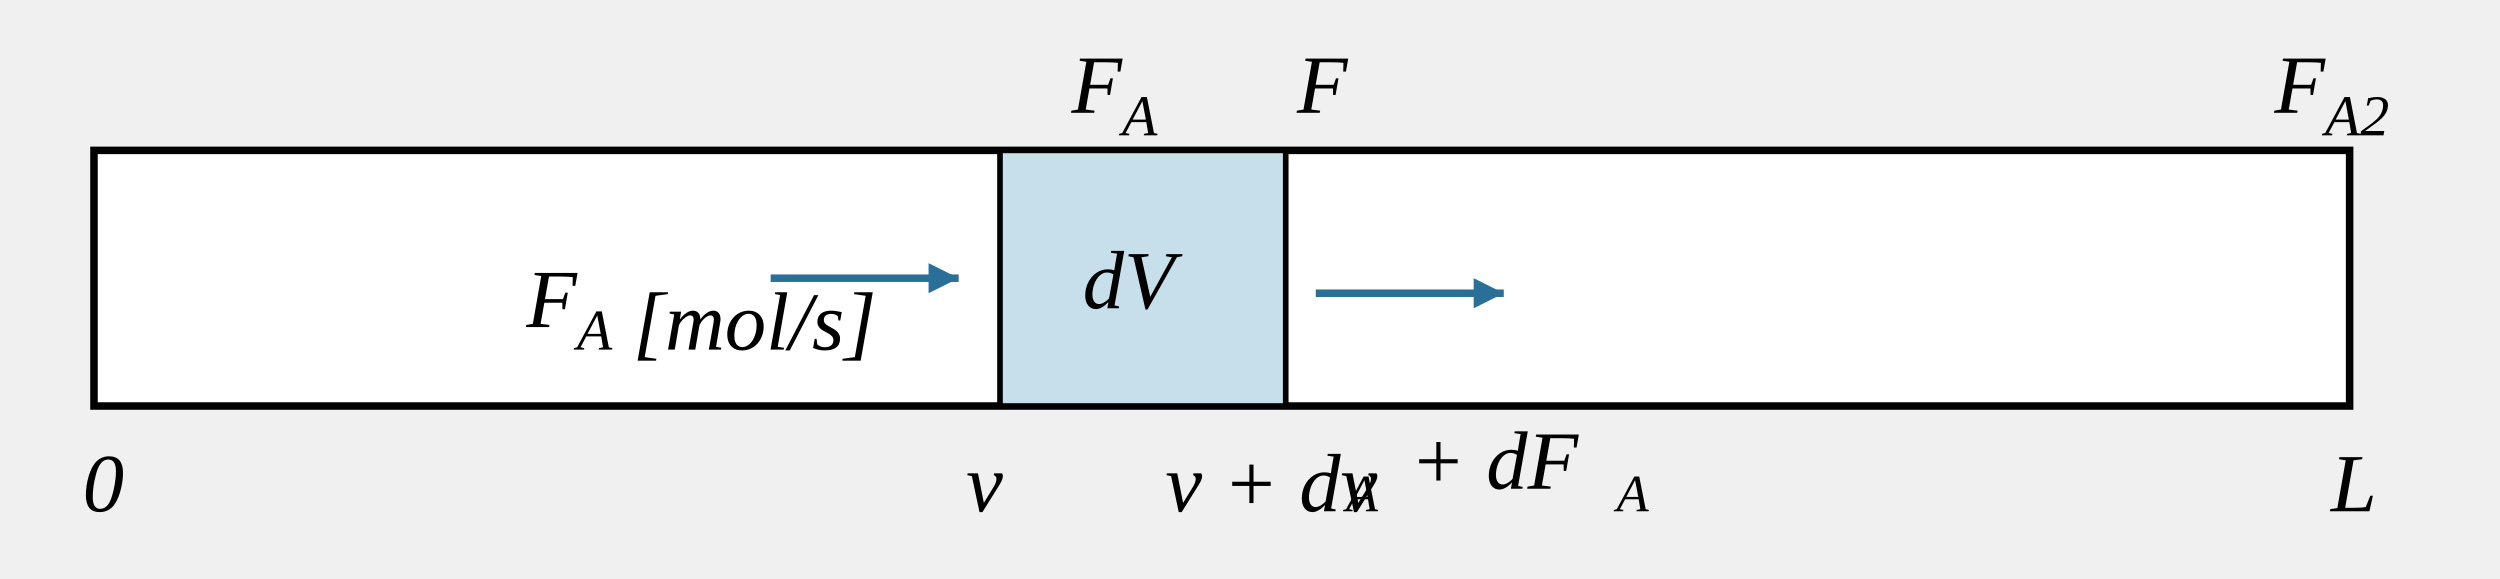
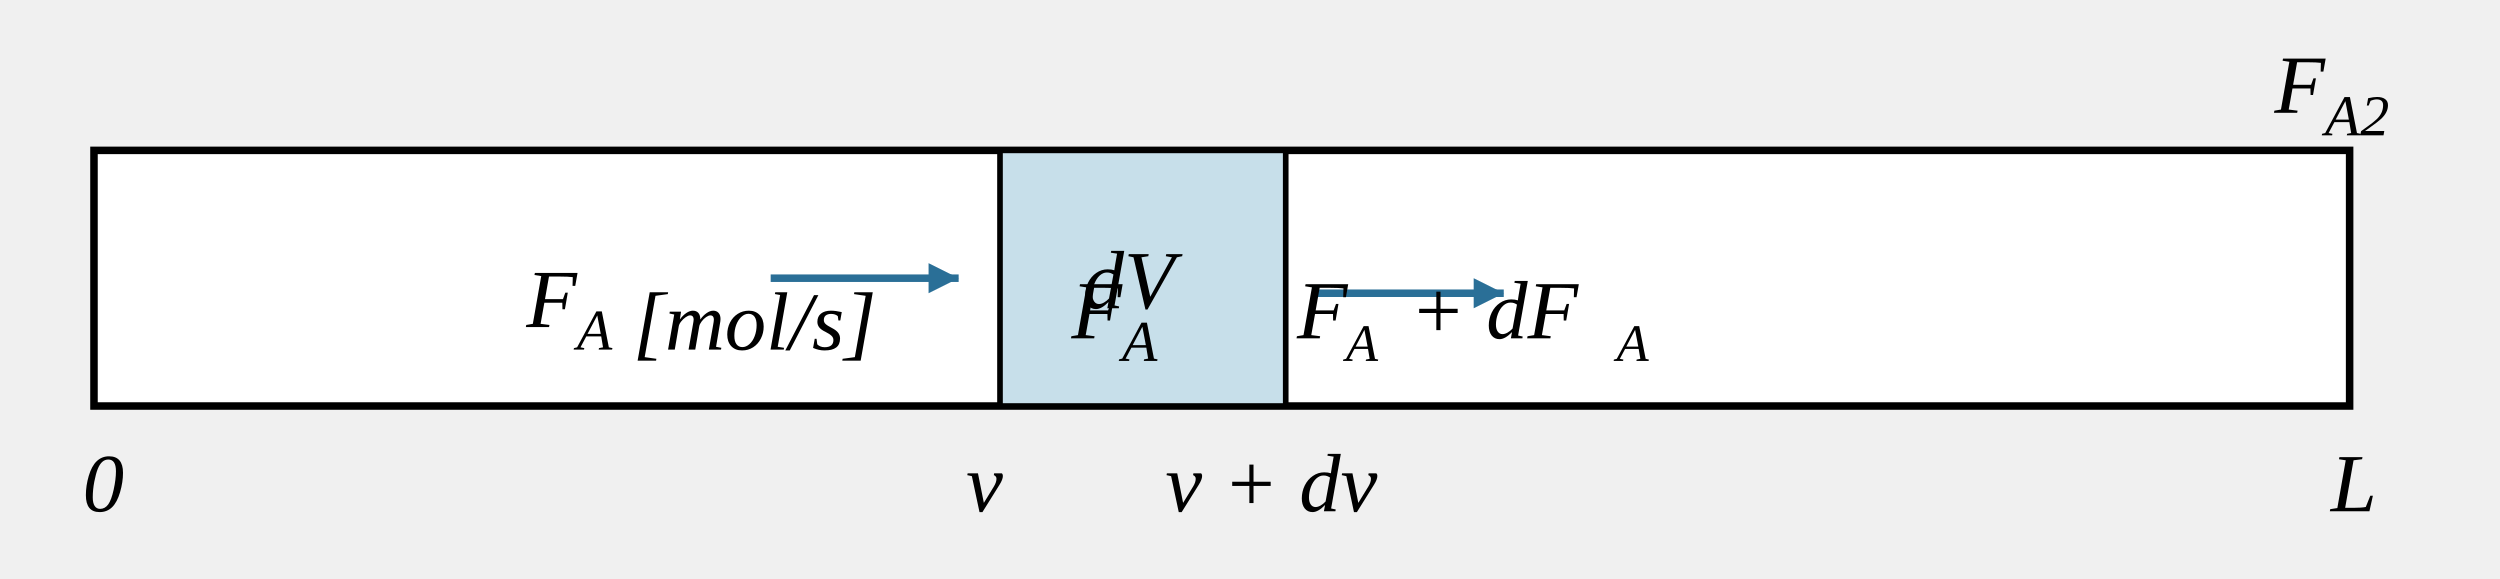
<svg xmlns="http://www.w3.org/2000/svg" width="665" height="154" viewBox="0 0 665 154">
  <rect x="25" y="40" width="600" height="68" fill="white" stroke="black" stroke-width="2" />
  <rect x="266" y="40" width="76" height="68" fill="#c7dfea" stroke="black" stroke-width="1.5" />
  <line x1="205" y1="74" x2="255" y2="74" stroke="#2a6f97" stroke-width="2" />
  <polygon points="255,74 247,70 247,78" fill="#2a6f97" />
  <line x1="350" y1="78" x2="400" y2="78" stroke="#2a6f97" stroke-width="2" />
  <polygon points="400,78 392,74 392,82" fill="#2a6f97" />
  <text x="605" y="30" font-family="Times New Roman" font-style="italic" font-size="22">F<tspan dy="6" font-size="70%">A2</tspan>
  </text>
  <text x="140" y="87" font-family="Times New Roman" font-style="italic" font-size="22">F<tspan dy="6" font-size="70%">A</tspan> [mol/s]</text>
-   <text x="285" y="30" font-family="Times New Roman" font-style="italic" font-size="22">F<tspan dy="6" font-size="70%">A</tspan>
+   <text x="285" y="90" font-family="Times New Roman" font-style="italic" font-size="22">F<tspan dy="6" font-size="70%">A</tspan>
  </text>
-   <text x="345" y="30" font-family="Times New Roman" font-size="22" font-style="italic">F</text>
-   <text x="358" y="136" font-family="Times New Roman" font-size="14" font-style="italic">A</text>
-   <text x="375" y="130" font-family="Times New Roman" font-size="22" font-style="italic">+ dF</text>
-   <text x="430" y="136" font-family="Times New Roman" font-size="14" font-style="italic">A</text>
+   <text x="345" y="90" font-family="Times New Roman" font-size="22" font-style="italic">F</text>
+   <text x="358" y="96" font-family="Times New Roman" font-size="14" font-style="italic">A</text>
+   <text x="375" y="90" font-family="Times New Roman" font-size="22" font-style="italic">+ dF</text>
+   <text x="430" y="96" font-family="Times New Roman" font-size="14" font-style="italic">A</text>
  <text x="288" y="82" font-family="Times New Roman" font-style="italic" font-size="22">dV</text>
  <text x="22" y="136" font-family="Times New Roman" font-style="italic" font-size="22">0</text>
  <text x="257" y="136" font-family="Times New Roman" font-style="italic" font-size="22">v</text>
  <text x="310" y="136" font-family="Times New Roman" font-style="italic" font-size="22">v + dv</text>
  <text x="620" y="136" font-family="Times New Roman" font-style="italic" font-size="22">L</text>
</svg>
